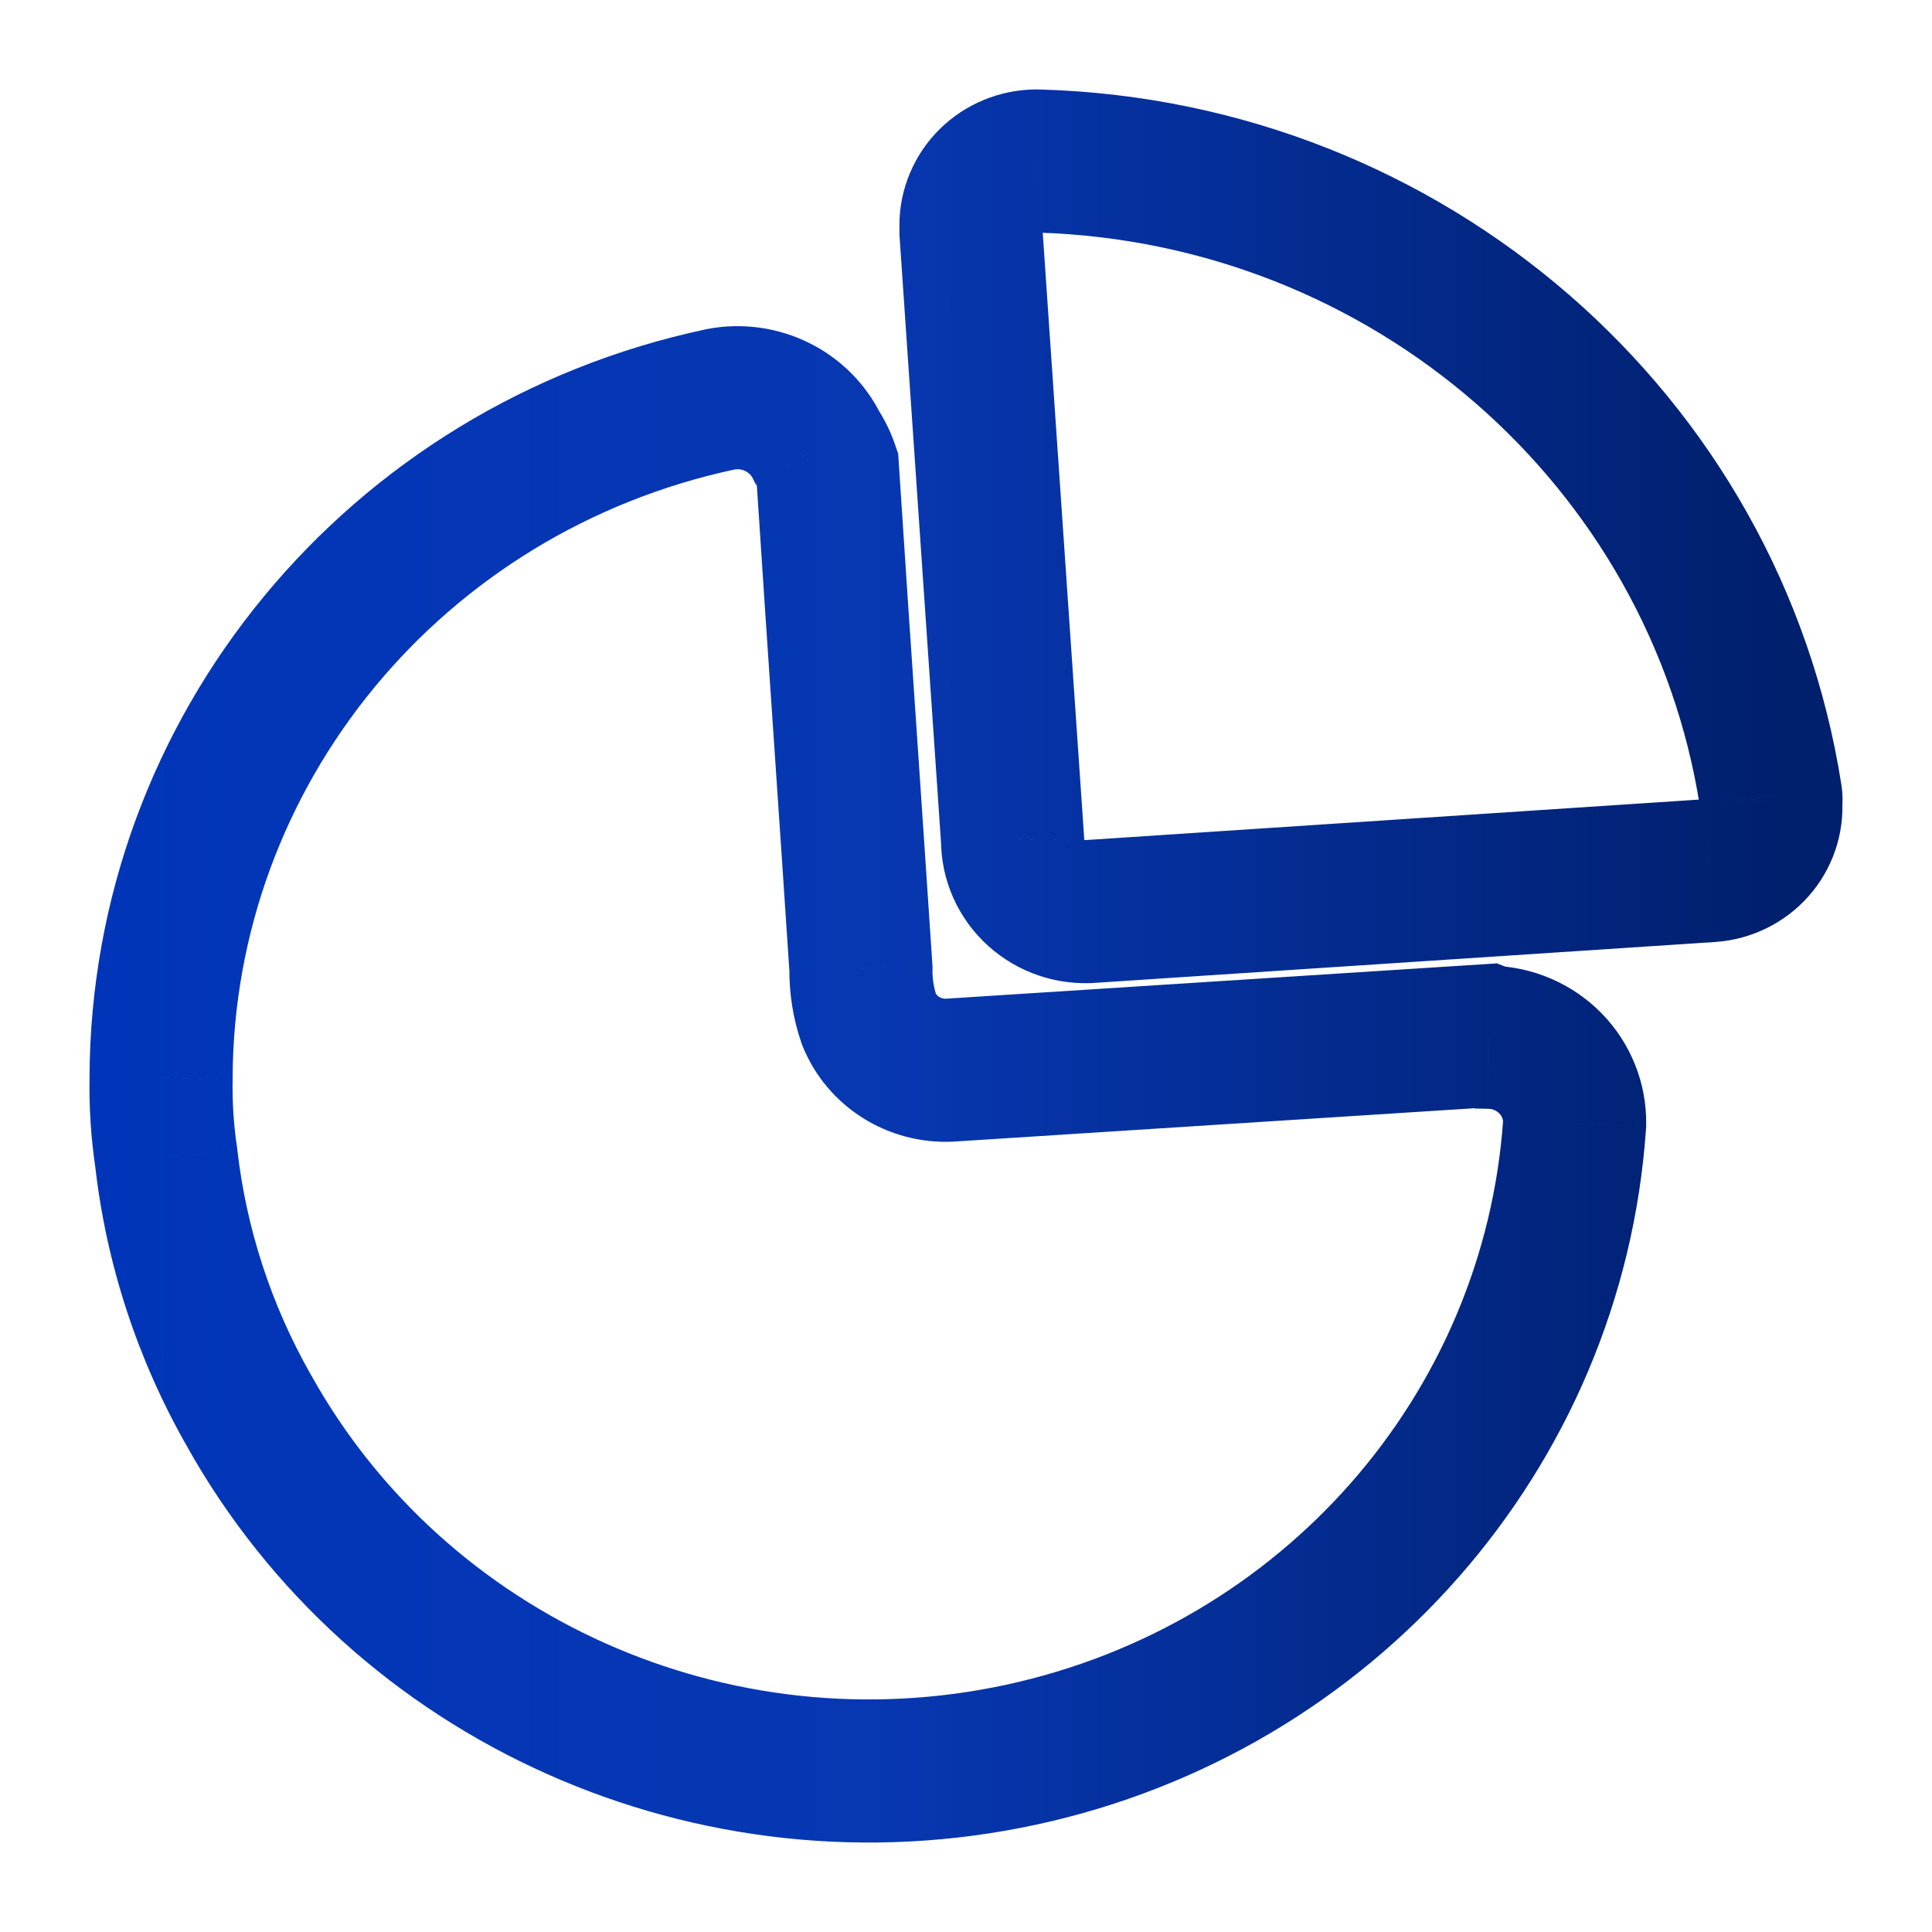
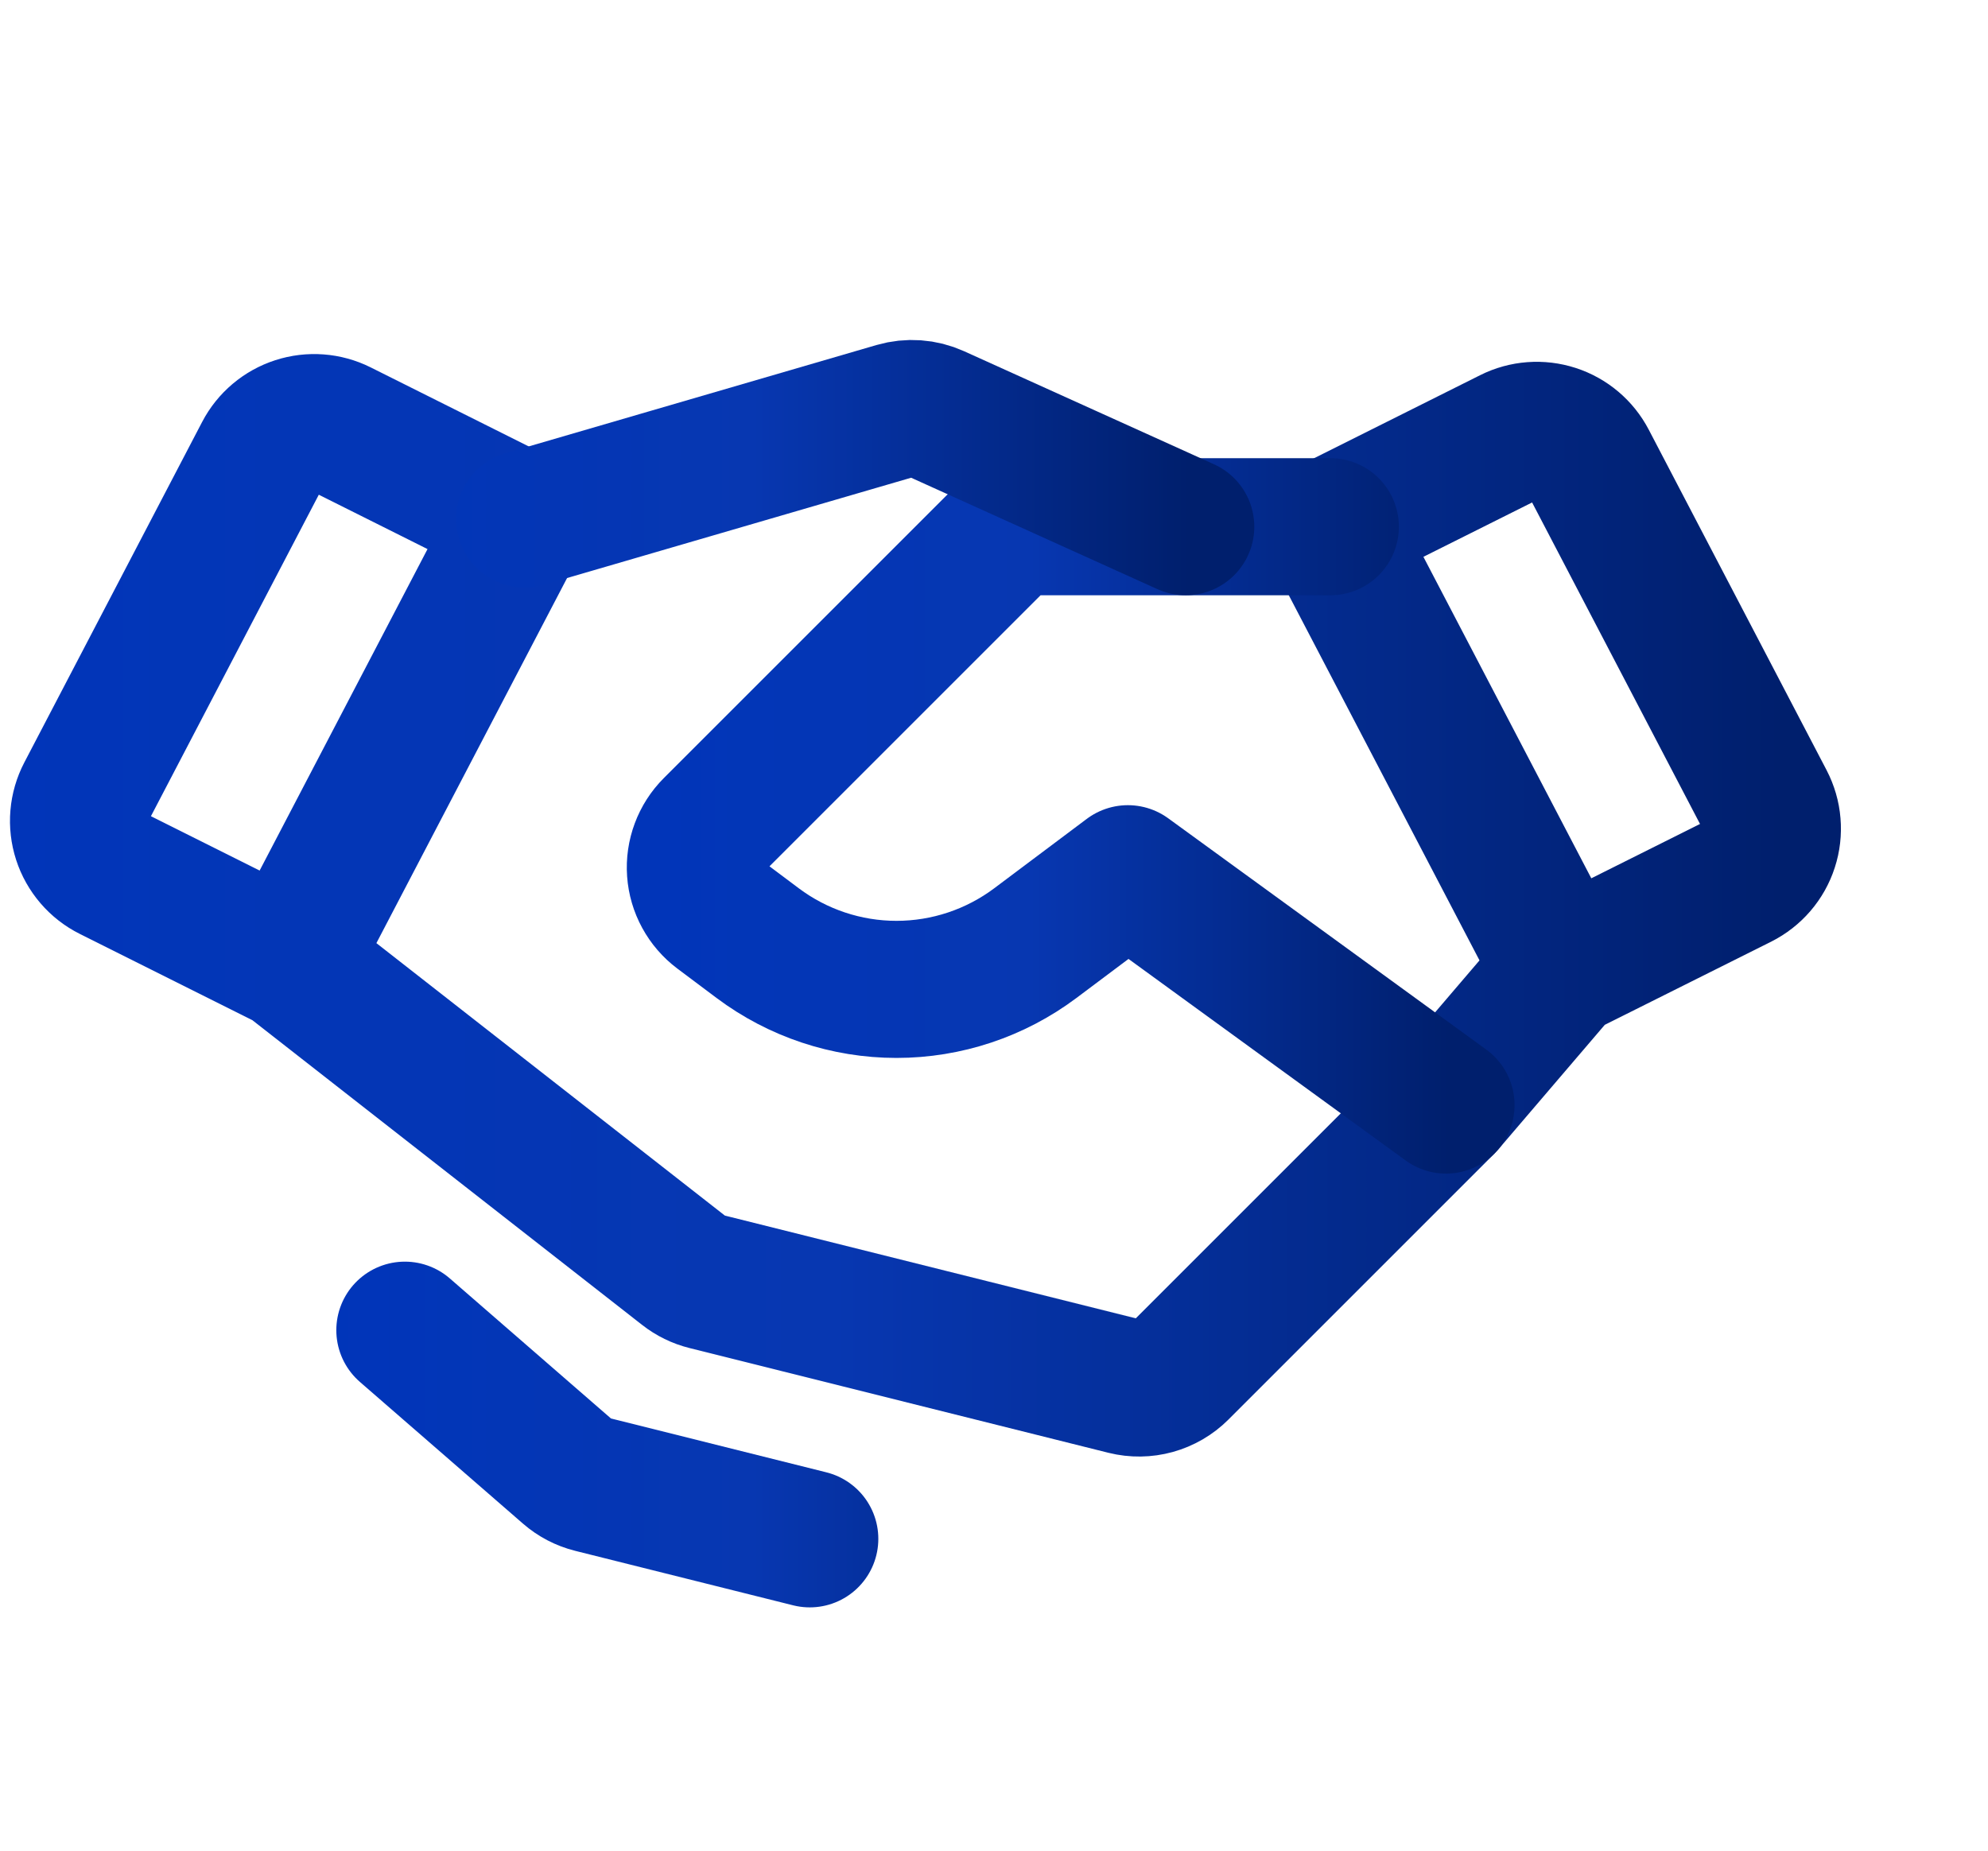
- <svg xmlns="http://www.w3.org/2000/svg" width="54" height="54" viewBox="0 0 54 54" fill="none">
-   <path d="M29.055 4.502L28.966 6.5L28.981 6.501L28.996 6.501L29.055 4.502ZM27.734 4.972L26.398 3.483L26.398 3.483L27.734 4.972ZM49.493 22.254L47.517 22.562L47.518 22.572L47.52 22.581L49.493 22.254ZM49.493 22.434L47.52 22.106L47.481 22.34L47.498 22.576L49.493 22.434ZM49.049 23.728L50.543 25.058L50.543 25.058L49.049 23.728ZM47.801 24.333L47.674 22.337L47.67 22.337L47.801 24.333ZM30.523 25.473L30.391 23.477L30.368 23.478L30.346 23.48L30.523 25.473ZM28.962 24.955L30.3 23.468L30.3 23.468L28.962 24.955ZM28.302 23.473L30.302 23.482L30.302 23.409L30.297 23.337L28.302 23.473ZM27.14 6.501H25.14V6.569L25.145 6.638L27.14 6.501ZM27.14 6.221L25.142 6.133L25.14 6.177V6.221H27.14ZM41.526 28.951L42.256 27.089L41.842 26.927L41.398 26.955L41.526 28.951ZM26.549 29.911L26.654 31.908L26.666 31.907L26.677 31.907L26.549 29.911ZM41.627 28.991L40.897 30.853L41.233 30.985L41.595 30.991L41.627 28.991ZM43.33 29.716L44.755 28.312L44.755 28.312L43.33 29.716ZM44.011 31.41L46.007 31.547L46.01 31.496L46.011 31.444L44.011 31.41ZM28.536 49.046L28.114 47.091L28.536 49.046ZM6.948 39.406L8.695 38.433L8.69 38.425L8.686 38.418L6.948 39.406ZM4.645 32.349L6.632 32.124L6.628 32.09L6.623 32.056L4.645 32.349ZM4.502 30.131L6.502 30.168L6.502 30.152L6.502 30.137L4.502 30.131ZM20.151 11.159L19.783 9.193L19.759 9.198L19.736 9.203L20.151 11.159ZM22.841 12.498L21.04 13.369L21.099 13.491L21.174 13.604L22.841 12.498ZM23.126 13.078L25.122 12.949L25.105 12.684L25.019 12.433L23.126 13.078ZM23.65 20.925L25.646 20.79L23.65 20.925ZM24.063 27.072L26.063 27.101L26.064 27.02L26.059 26.94L24.063 27.072ZM24.288 28.491L22.394 29.134L22.413 29.19L22.435 29.244L24.288 28.491ZM29.145 2.504C28.14 2.459 27.151 2.808 26.398 3.483L29.07 6.46C29.036 6.491 28.998 6.501 28.966 6.5L29.145 2.504ZM51.469 21.945C49.758 10.989 40.335 2.839 29.115 2.503L28.996 6.501C38.344 6.781 46.111 13.562 47.517 22.562L51.469 21.945ZM51.466 22.761C51.511 22.485 51.511 22.203 51.466 21.927L47.52 22.581C47.493 22.424 47.493 22.264 47.52 22.106L51.466 22.761ZM50.543 25.058C51.216 24.303 51.56 23.307 51.487 22.292L47.498 22.576C47.492 22.505 47.517 22.441 47.556 22.398L50.543 25.058ZM47.929 26.329C48.929 26.265 49.871 25.812 50.543 25.058L47.556 22.398C47.592 22.357 47.636 22.34 47.674 22.337L47.929 26.329ZM30.654 27.468L47.933 26.329L47.67 22.337L30.391 23.477L30.654 27.468ZM27.624 26.441C28.463 27.197 29.58 27.564 30.699 27.465L30.346 23.48C30.335 23.481 30.325 23.48 30.316 23.477C30.308 23.474 30.302 23.47 30.3 23.468L27.624 26.441ZM26.302 23.465C26.297 24.605 26.782 25.684 27.624 26.441L30.3 23.468C30.297 23.466 30.298 23.466 30.299 23.468C30.3 23.471 30.302 23.476 30.302 23.482L26.302 23.465ZM25.145 6.638L26.306 23.61L30.297 23.337L29.135 6.364L25.145 6.638ZM25.14 6.221V6.501H29.14V6.221H25.14ZM26.398 3.483C25.644 4.16 25.187 5.112 25.142 6.133L29.138 6.31C29.135 6.375 29.106 6.428 29.07 6.46L26.398 3.483ZM41.398 26.955L26.421 27.915L26.677 31.907L41.654 30.947L41.398 26.955ZM42.358 27.129L42.256 27.089L40.795 30.813L40.897 30.853L42.358 27.129ZM44.755 28.312C43.936 27.481 42.822 27.01 41.66 26.991L41.595 30.991C41.72 30.993 41.831 31.044 41.906 31.12L44.755 28.312ZM46.011 31.444C46.031 30.271 45.575 29.144 44.755 28.312L41.906 31.12C41.98 31.195 42.013 31.287 42.012 31.375L46.011 31.444ZM28.958 51.001C38.387 48.967 45.354 41.058 46.007 31.547L42.016 31.273C41.489 38.961 35.846 45.423 28.114 47.091L28.958 51.001ZM5.2 40.38C9.85 48.727 19.534 53.034 28.958 51.001L28.114 47.091C20.378 48.76 12.471 45.213 8.695 38.433L5.2 40.38ZM2.658 32.575C2.969 35.324 3.837 37.983 5.209 40.395L8.686 38.418C7.58 36.473 6.883 34.334 6.632 32.124L2.658 32.575ZM2.503 30.093C2.487 30.946 2.541 31.799 2.667 32.643L6.623 32.056C6.531 31.431 6.49 30.8 6.502 30.168L2.503 30.093ZM19.736 9.203C9.729 11.327 2.534 20.012 2.502 30.124L6.502 30.137C6.528 21.959 12.354 14.859 20.567 13.115L19.736 9.203ZM24.641 11.628C23.759 9.803 21.754 8.824 19.783 9.193L20.519 13.125C20.753 13.081 20.96 13.203 21.04 13.369L24.641 11.628ZM25.019 12.433C24.894 12.066 24.722 11.716 24.508 11.393L21.174 13.604C21.199 13.642 21.219 13.682 21.233 13.723L25.019 12.433ZM25.646 20.79C25.469 18.189 25.292 15.581 25.122 12.949L21.13 13.207C21.301 15.847 21.479 18.461 21.655 21.061L25.646 20.79ZM26.059 26.94C25.924 24.892 25.785 22.843 25.646 20.79L21.655 21.061C21.794 23.114 21.933 25.159 22.068 27.203L26.059 26.94ZM26.181 27.848C26.099 27.607 26.059 27.354 26.063 27.101L22.064 27.043C22.053 27.754 22.165 28.461 22.394 29.134L26.181 27.848ZM26.445 27.913C26.29 27.921 26.178 27.831 26.14 27.738L22.435 29.244C23.128 30.951 24.836 32.003 26.654 31.908L26.445 27.913Z" fill="url(#paint0_linear_38_17843)" />
+ <svg xmlns="http://www.w3.org/2000/svg" width="58" height="54" viewBox="0 0 58 54" fill="none">
+   <path d="M45.563 28.295L50.777 25.689C50.977 25.588 51.156 25.449 51.302 25.279C51.448 25.109 51.559 24.912 51.627 24.699C51.697 24.485 51.722 24.261 51.703 24.037C51.685 23.814 51.621 23.597 51.518 23.398L46.33 13.464C46.125 13.071 45.775 12.775 45.354 12.639C44.933 12.503 44.475 12.537 44.08 12.735L38.813 15.369L45.563 28.295ZM45.563 28.295L42.188 32.244L34.426 40.006C34.22 40.212 33.964 40.361 33.683 40.439C33.402 40.517 33.106 40.52 32.823 40.45L20.598 37.393C20.369 37.336 20.154 37.231 19.968 37.085L8.438 28.069M8.438 28.069L3.224 25.462C3.023 25.362 2.845 25.223 2.699 25.053C2.553 24.883 2.442 24.686 2.373 24.473C2.304 24.259 2.278 24.035 2.297 23.811C2.316 23.588 2.379 23.371 2.483 23.172L7.67 13.238C7.875 12.845 8.226 12.549 8.647 12.413C9.067 12.277 9.525 12.311 9.921 12.509L15.188 15.143L8.438 28.069Z" stroke="url(#paint0_linear_1697_32551)" stroke-width="4" stroke-linecap="round" stroke-linejoin="round" />
+   <path d="M42.187 32.244L32.906 25.494L30.206 27.519C29.037 28.395 27.616 28.869 26.155 28.869C24.695 28.869 23.274 28.395 22.105 27.519L20.962 26.662C20.769 26.517 20.609 26.332 20.493 26.119C20.377 25.907 20.308 25.672 20.291 25.431C20.274 25.19 20.309 24.948 20.394 24.721C20.478 24.495 20.61 24.289 20.781 24.118L29.036 15.863C29.193 15.707 29.379 15.582 29.584 15.498C29.788 15.413 30.008 15.369 30.23 15.369H38.812" stroke="url(#paint1_linear_1697_32551)" stroke-width="4" stroke-linecap="round" stroke-linejoin="round" />
+   <path d="M15.309 15.143L26.134 11.987C26.521 11.875 26.935 11.904 27.302 12.07L34.594 15.369M23.625 44.901L17.267 43.311C17.009 43.247 16.77 43.122 16.57 42.948L11.812 38.813" stroke="url(#paint2_linear_1697_32551)" stroke-width="4" stroke-linecap="round" stroke-linejoin="round" />
  <defs>
-     <linearGradient id="paint0_linear_38_17843" x1="49.719" y1="27.476" x2="-0.587" y2="27.476" gradientUnits="userSpaceOnUse">
+     <linearGradient id="paint0_linear_1697_32551" x1="51.95" y1="26.714" x2="-3.296" y2="26.714" gradientUnits="userSpaceOnUse">
+       <stop stop-color="#001F6D" />
+       <stop offset="0.5" stop-color="#0737B1" />
+       <stop offset="1" stop-color="#0035BA" />
+     </linearGradient>
+     <linearGradient id="paint1_linear_1697_32551" x1="42.293" y1="23.985" x2="17.811" y2="23.985" gradientUnits="userSpaceOnUse">
+       <stop stop-color="#001F6D" />
+       <stop offset="0.5" stop-color="#0737B1" />
+       <stop offset="1" stop-color="#0035BA" />
+     </linearGradient>
+     <linearGradient id="paint2_linear_1697_32551" x1="34.705" y1="28.759" x2="9.237" y2="28.759" gradientUnits="userSpaceOnUse">
      <stop stop-color="#001F6D" />
      <stop offset="0.5" stop-color="#0737B1" />
      <stop offset="1" stop-color="#0035BA" />
    </linearGradient>
  </defs>
</svg>
